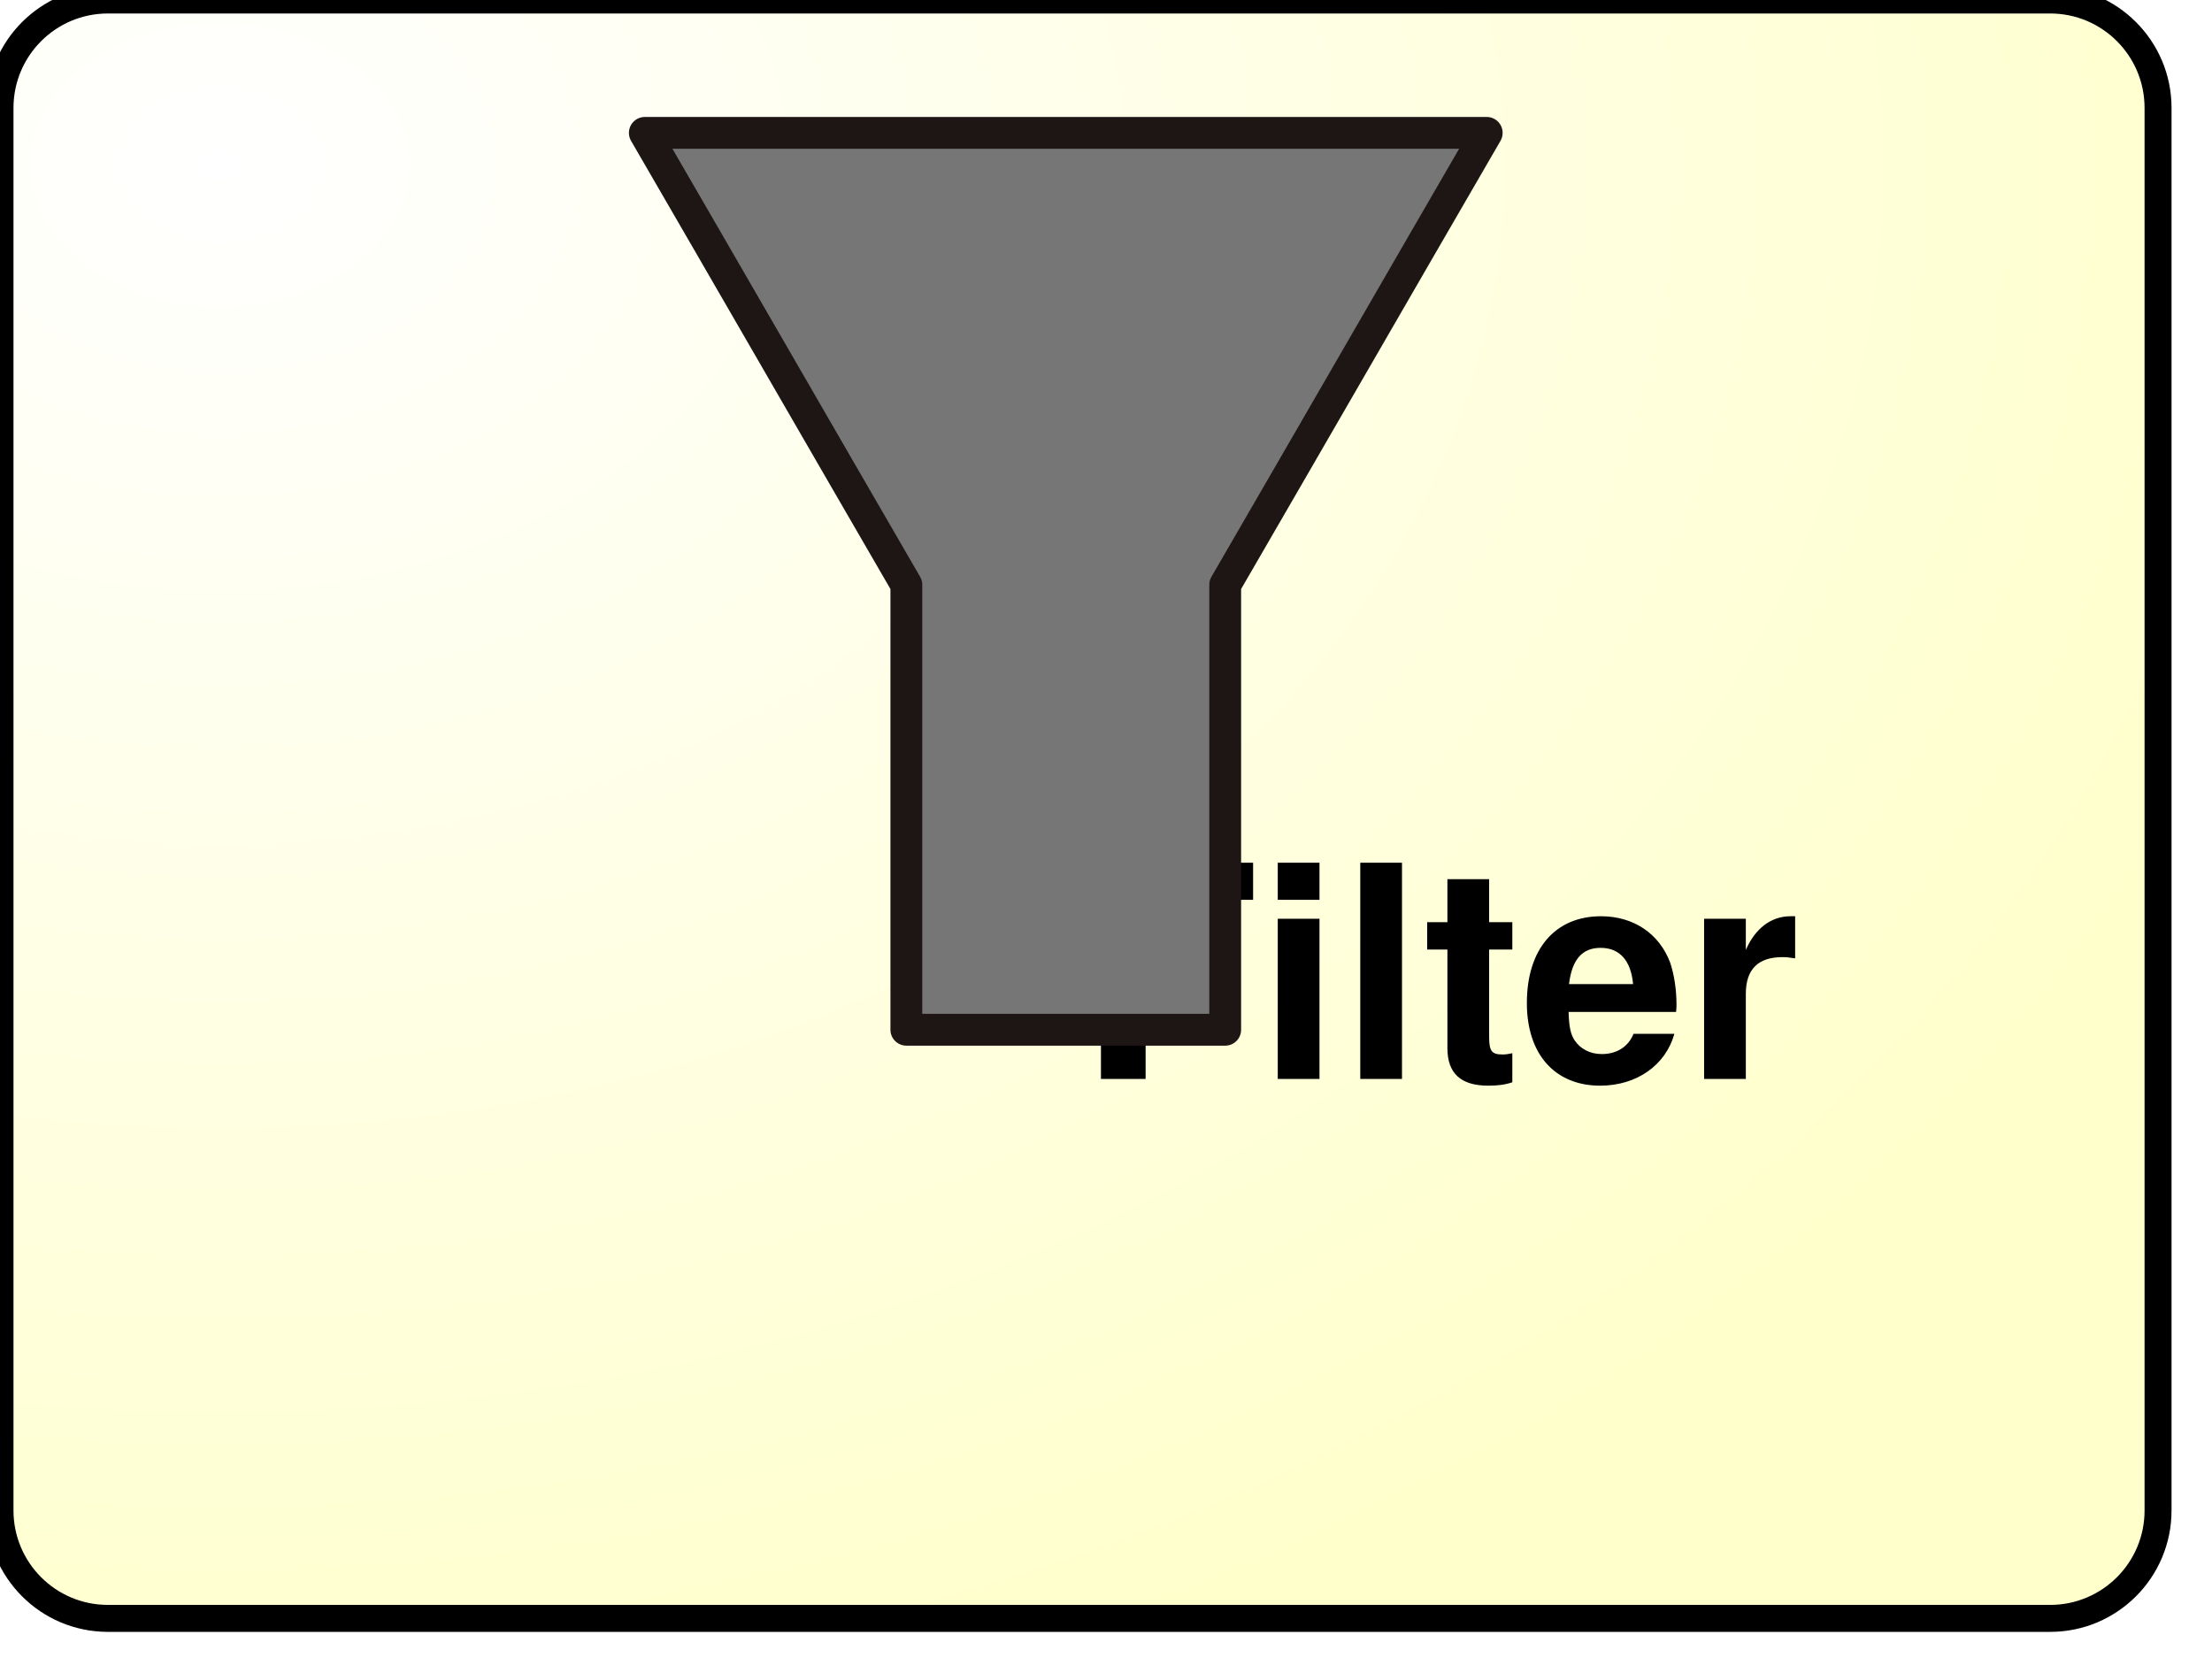
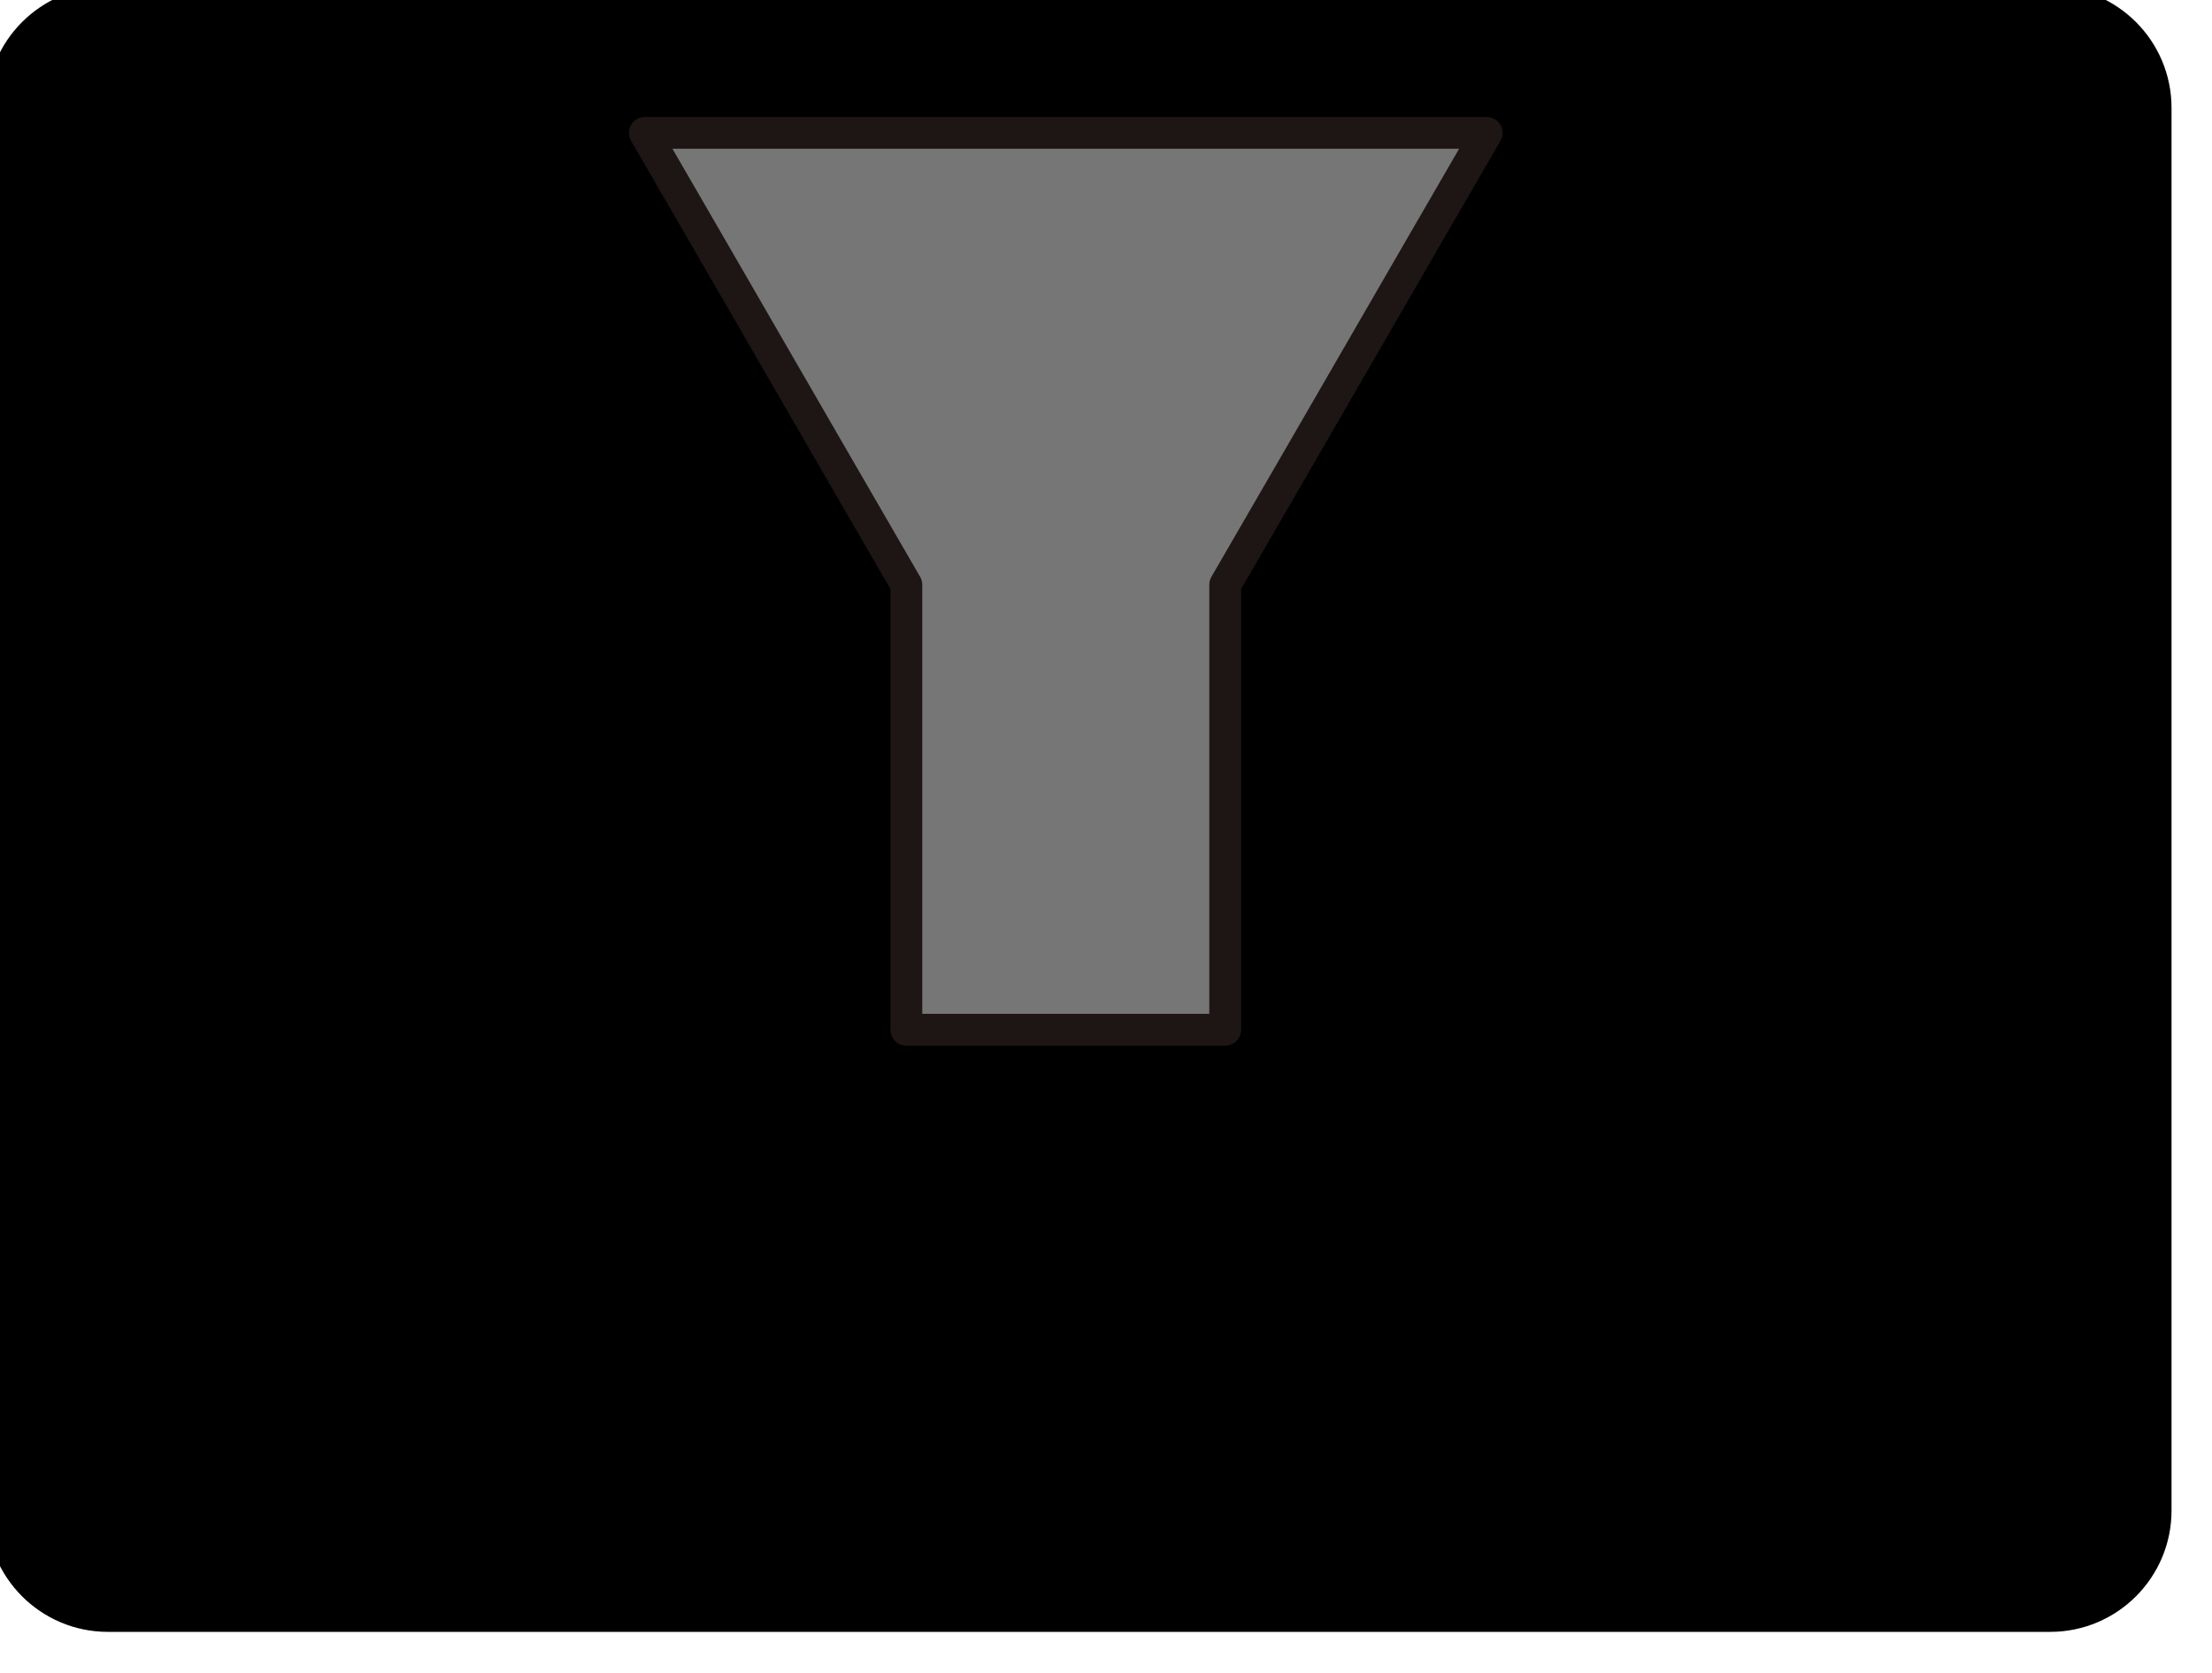
<svg xmlns="http://www.w3.org/2000/svg" xmlns:ns1="http://www.b3mn.org/oryx" width="82" height="62" version="1.0">
  <g pointer-events="fill" ns1:minimumSize="80 60">
    <defs>
-       <radialGradient id="background" cx="10%" cy="10%" r="100%" fx="10%" fy="10%">
-         <stop offset="0%" stop-color="#ffffff" stop-opacity="1" />
-         <stop id="fill_el" offset="100%" stop-color="#ffffcc" stop-opacity="1" />
+       <radialGradient id="background">
+         <stop id="fill_el" />
      </radialGradient>
    </defs>
    <rect id="text_frame" ns1:anchors="bottom top right left" x="1" y="1" width="78" height="58" rx="10" ry="10" stroke="none" stroke-width="2" fill="none" />
    <rect id="bg_frame" ns1:resize="vertical horizontal" x="0" y="0" width="80" height="60" rx="4" ry="4" stroke="black" stroke-width="1" fill="url(#background) #ffffcc" />
    <text id="" ns1:anchors="left top" ns1:align="center top" ns1:fittoelem="text_frame" font-weight="bold" font-family="Helvetica" font-size="11" x="40" y="40" fill="black">Filter</text>
    <g transform="scale(1.2,1.2) translate(19,3)">
      <defs id="defs35">
        <radialGradient cx="6.595" cy="6.453" r="70.29" gradientTransform="matrix(1.152332,0,0,0.8678055,33.88983,-1.313559)" gradientUnits="userSpaceOnUse" id="radialGradient15113" />
        <radialGradient cx="50.34" cy="6.38" r="17.493" gradientTransform="scale(0.5144958,1.943651)" gradientUnits="userSpaceOnUse" id="radialGradient15115" />
      </defs>
      <path d="m 8.999,15.066 c 0,4.571 0,9.177 0,13.748 3.295,0 6.555,0 9.85,0 0,-4.571 0,-9.177 0,-13.748 2.693,-4.642 5.386,-9.319 8.079,-13.961 -8.681,0 -17.327,0 -26.008,0 2.693,4.642 5.386,9.319 8.079,13.961 z" stroke-width="0.983" fill="#767676" stroke="#1e1515" id="path13488" stroke-linejoin="round" />
    </g>
  </g>
</svg>
